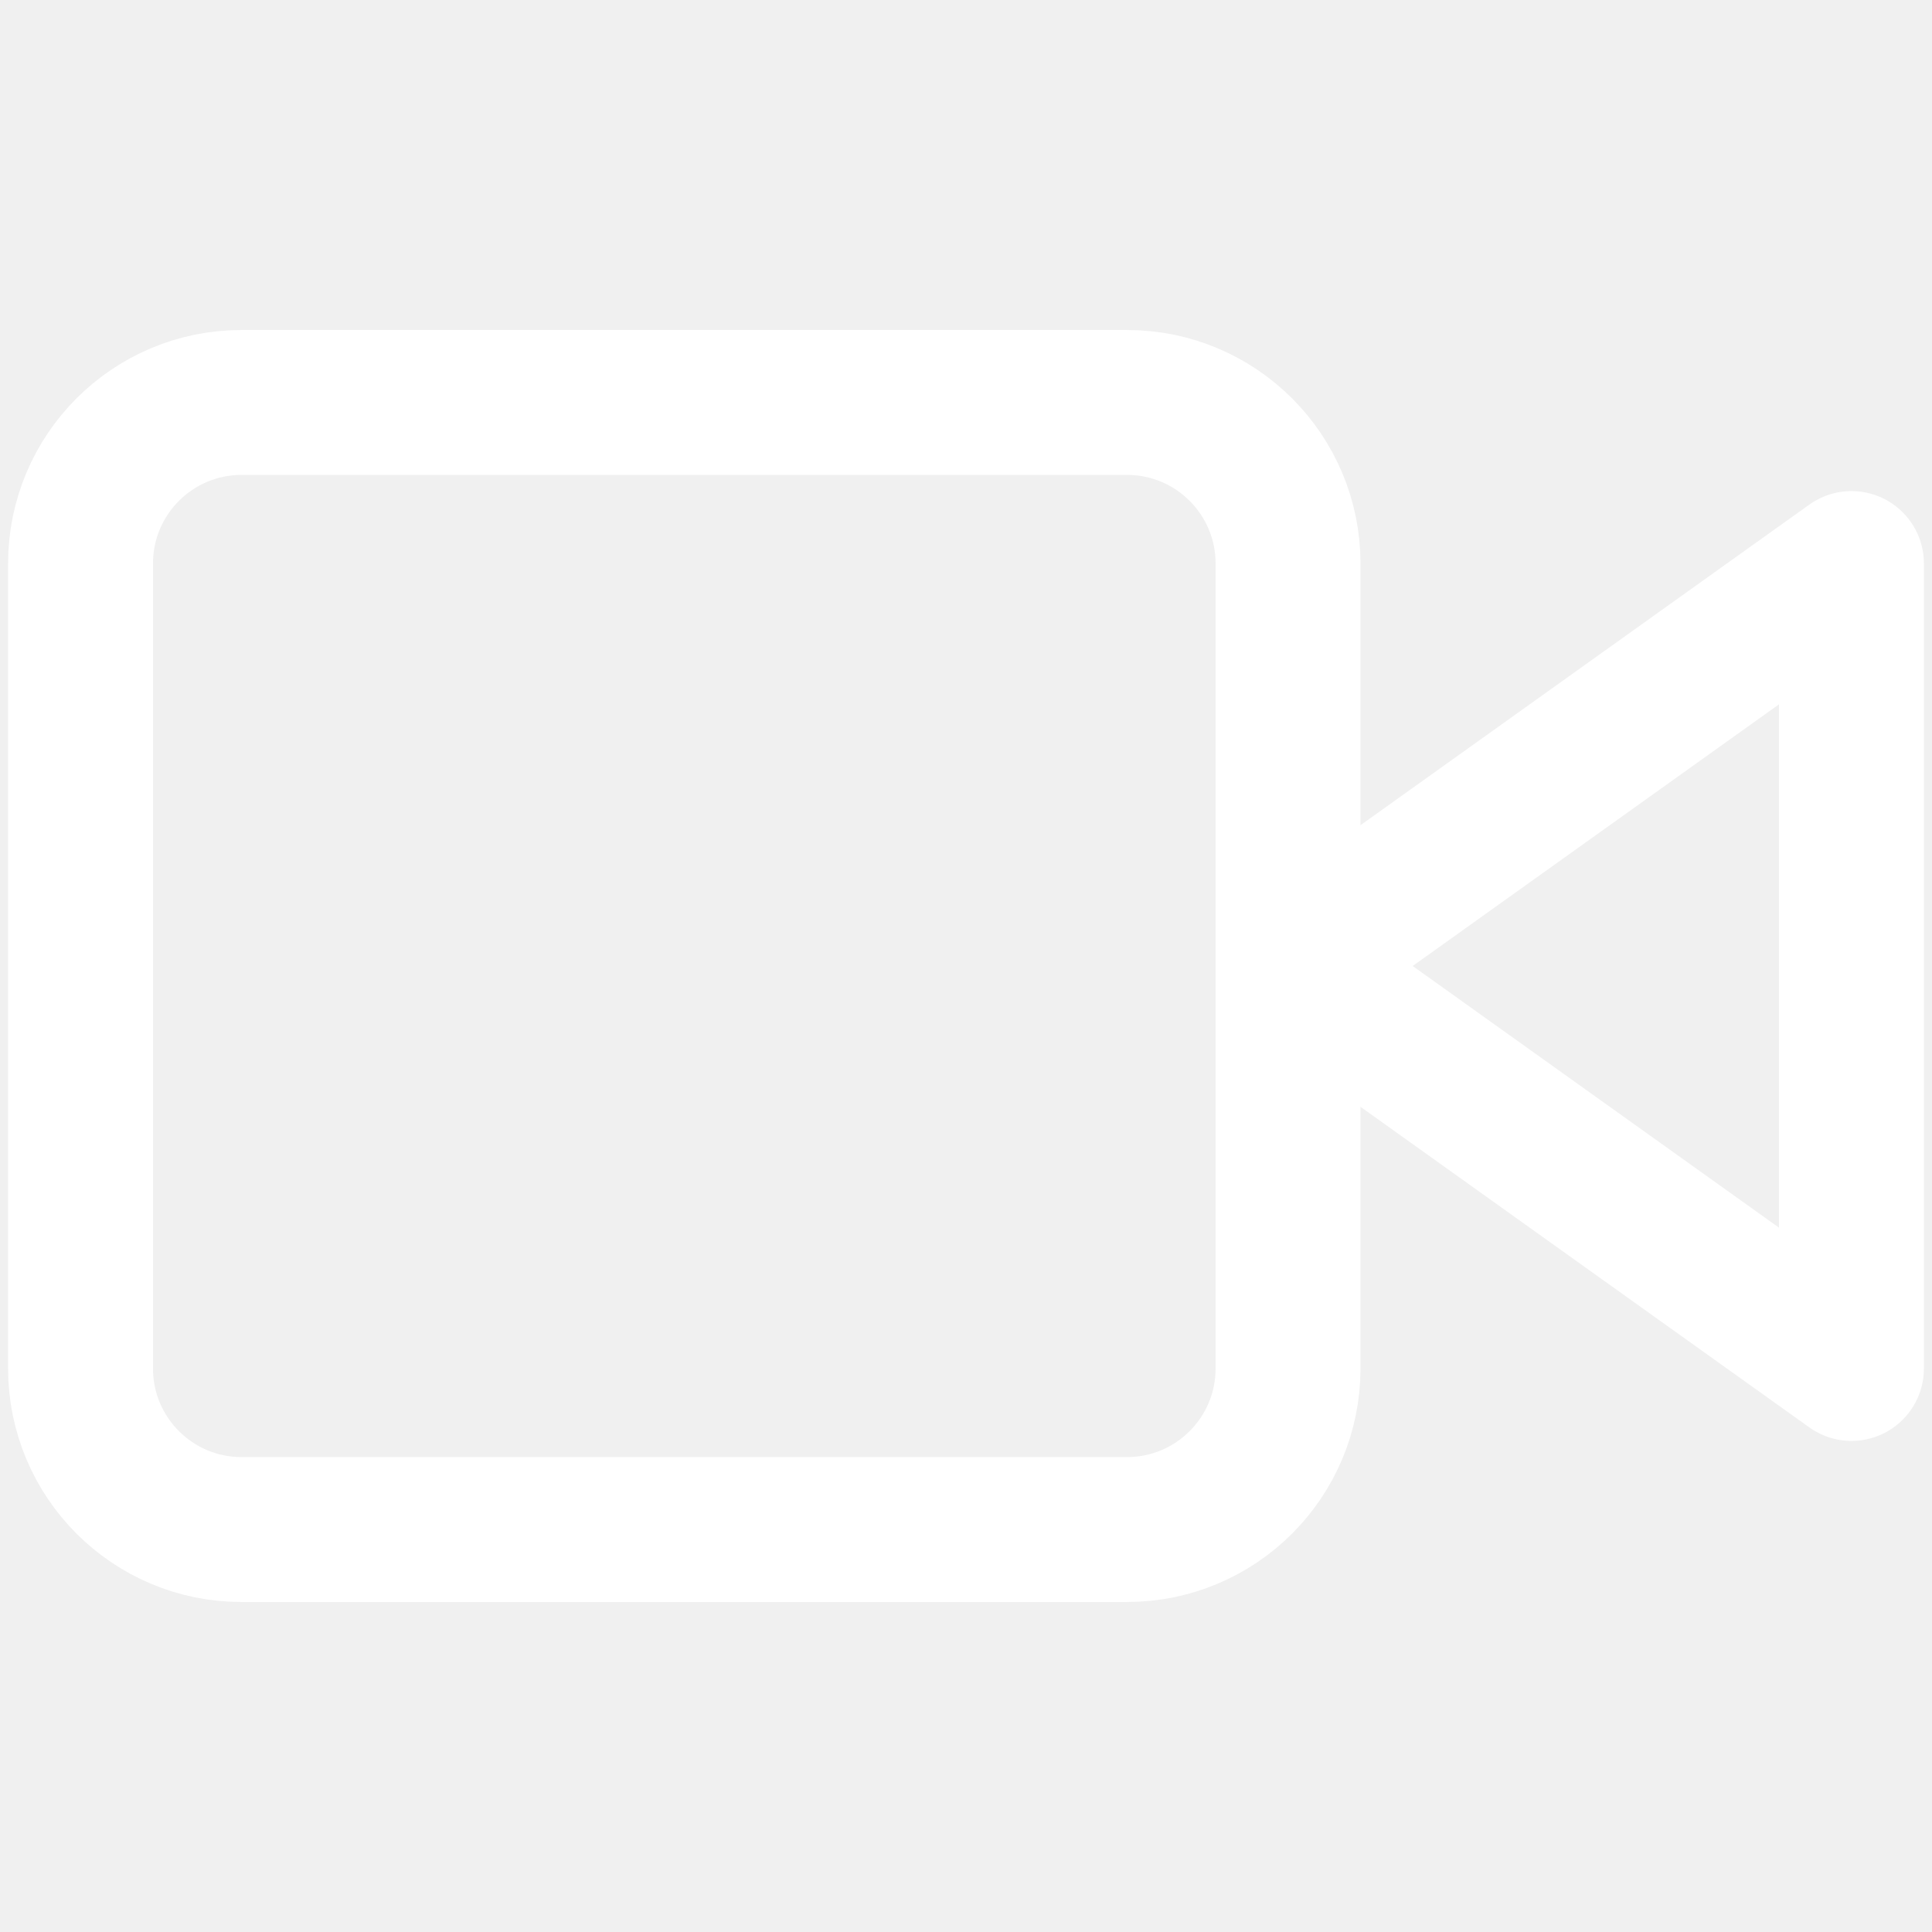
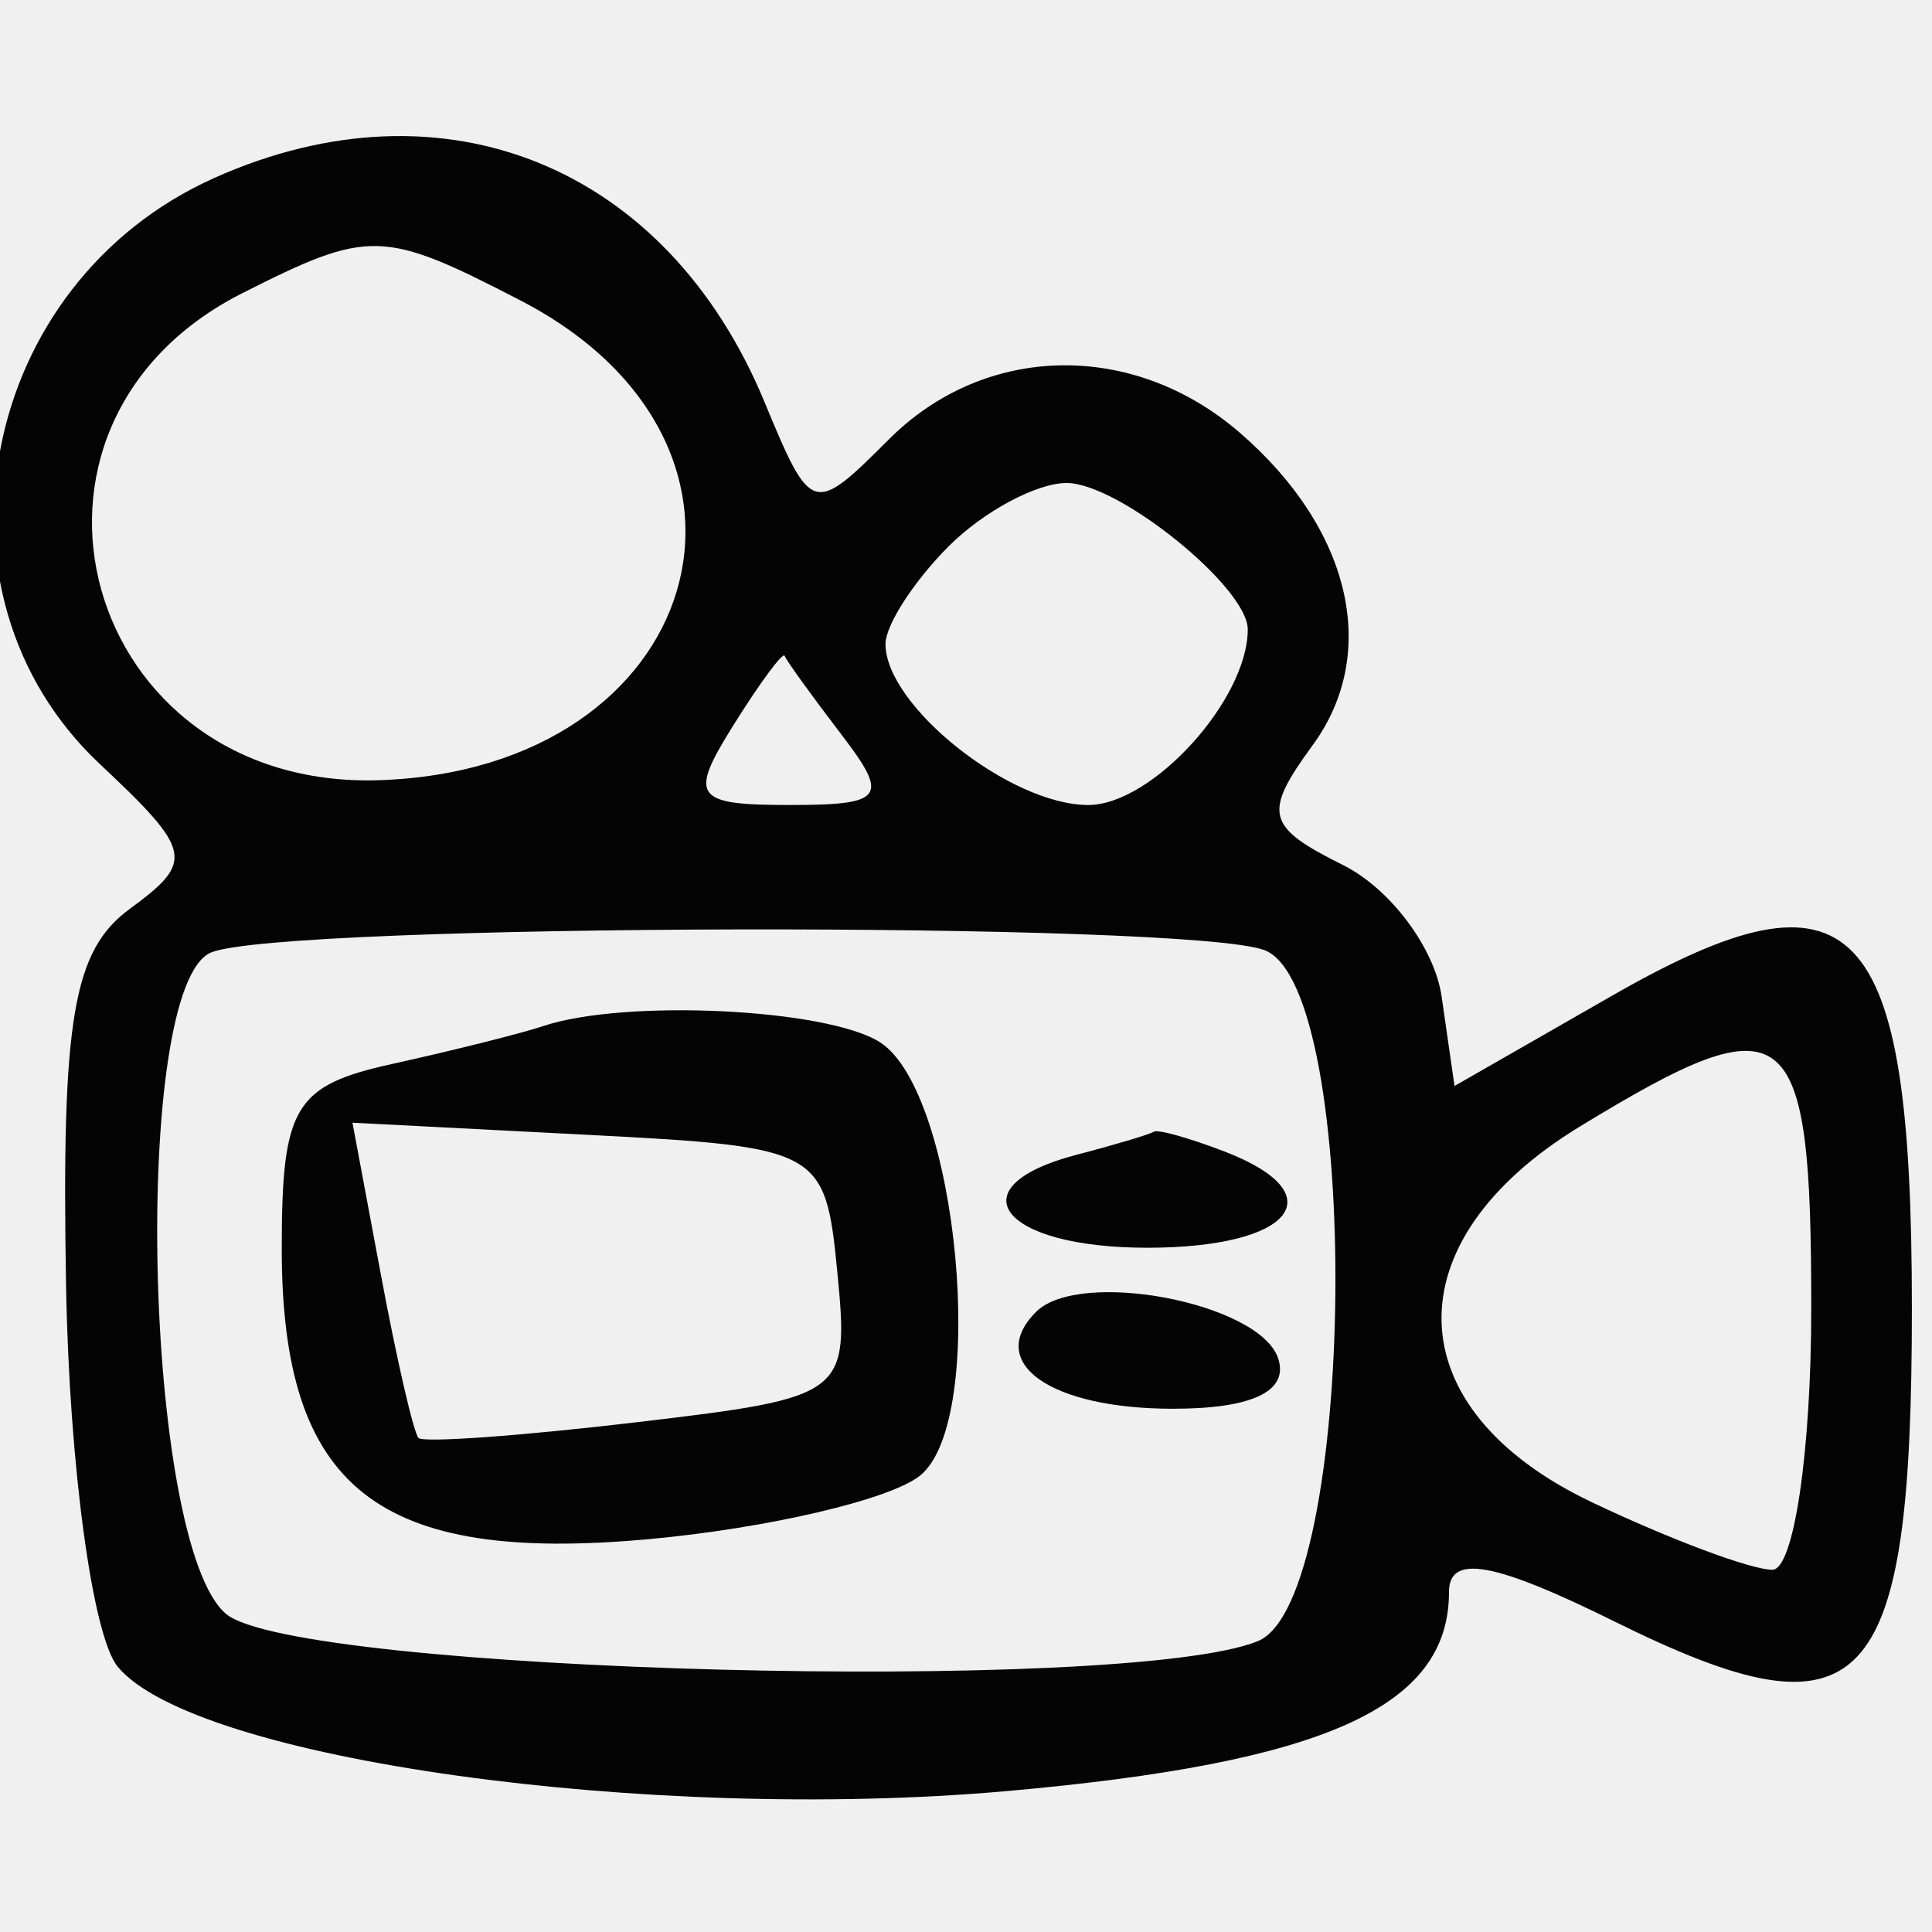
- <svg xmlns="http://www.w3.org/2000/svg" width="16" height="16" viewBox="0 0 16 16" fill="none">
-   <path d="M15.333 4.667L10.667 8L15.333 11.333V4.667Z" stroke="white" stroke-width="1.2" stroke-linecap="round" stroke-linejoin="round" />
-   <path d="M9.333 3.333H2C1.264 3.333 0.667 3.93 0.667 4.667V11.333C0.667 12.07 1.264 12.667 2 12.667H9.333C10.07 12.667 10.667 12.07 10.667 11.333V4.667C10.667 3.93 10.07 3.333 9.333 3.333Z" stroke="white" stroke-width="1.2" stroke-linecap="round" stroke-linejoin="round" />
+ <svg xmlns="http://www.w3.org/2000/svg" width="48" height="48" viewBox="0 0 48 48" version="1.1">
+   <path d="" stroke="none" fill="#080404" fill-rule="evenodd" />
+   <path d="M 5.329 4.419 C -0.517 7.033, -2.026 14.748, 2.479 18.981 C 4.783 21.145, 4.836 21.399, 3.229 22.577 C 1.814 23.613, 1.526 25.313, 1.641 31.938 C 1.719 36.390, 2.297 40.652, 2.925 41.410 C 4.835 43.711, 16.099 45.288, 25.003 44.500 C 32.919 43.799, 36 42.413, 36 39.554 C 36 38.602, 37.113 38.801, 40.125 40.292 C 46.332 43.363, 47.500 42.129, 47.500 32.500 C 47.500 22.742, 46.092 21.276, 40.046 24.741 L 36.137 26.981 35.818 24.766 C 35.643 23.547, 34.536 22.072, 33.358 21.487 C 31.456 20.542, 31.372 20.211, 32.613 18.514 C 34.287 16.225, 33.568 13.141, 30.802 10.750 C 28.151 8.457, 24.473 8.527, 22.086 10.914 C 20.200 12.800, 20.154 12.786, 18.994 9.987 C 16.566 4.124, 11.030 1.869, 5.329 4.419 M 6.017 7.286 C -0.482 10.574, 2.054 19.619, 9.410 19.384 C 17.509 19.125, 19.889 11.062, 12.928 7.463 C 9.515 5.698, 9.173 5.689, 6.017 7.286 M 23.571 13.571 C 22.707 14.436, 22 15.529, 22 16 C 22 17.539, 25.099 20, 27.036 20 C 28.625 20, 31 17.386, 31 15.637 C 31 14.592, 27.793 12, 26.500 12 C 25.754 12, 24.436 12.707, 23.571 13.571 M 18.204 18.045 C 17.109 19.799, 17.254 20, 19.614 20 C 21.963 20, 22.101 19.813, 20.905 18.250 C 20.169 17.288, 19.534 16.408, 19.495 16.295 C 19.456 16.183, 18.875 16.970, 18.204 18.045 M 5.250 23.662 C 3.253 24.468, 3.567 38.395, 5.620 40.100 C 7.377 41.558, 27.987 42.100, 31.250 40.774 C 33.716 39.772, 33.865 24.546, 31.418 23.607 C 29.541 22.887, 7.055 22.934, 5.250 23.662 M 13.500 25.491 C 12.950 25.675, 11.262 26.098, 9.750 26.432 C 7.312 26.969, 7 27.490, 7 31.019 C 7 36.977, 9.373 38.856, 16.116 38.240 C 19.077 37.969, 22.110 37.259, 22.856 36.663 C 24.570 35.293, 23.814 27.130, 21.859 25.892 C 20.540 25.056, 15.525 24.816, 13.500 25.491 M 39.250 27.989 C 34.560 30.848, 34.687 35.003, 39.534 37.315 C 41.478 38.242, 43.503 39, 44.034 39 C 44.565 39, 45 36.075, 45 32.500 C 45 25.245, 44.454 24.816, 39.250 27.989 M 9.468 31.696 C 9.859 33.788, 10.277 35.601, 10.398 35.726 C 10.519 35.850, 12.977 35.672, 15.861 35.330 C 21.013 34.720, 21.100 34.655, 20.803 31.604 C 20.506 28.559, 20.389 28.494, 14.629 28.196 L 8.757 27.893 9.468 31.696 M 26.750 28.689 C 23.708 29.484, 24.856 31, 28.500 31 C 32.122 31, 33.188 29.670, 30.418 28.607 C 29.548 28.273, 28.761 28.052, 28.668 28.116 C 28.576 28.180, 27.712 28.438, 26.750 28.689 M 25.740 32.594 C 24.476 33.858, 26.091 35, 29.142 35 C 31.114 35, 32.024 34.565, 31.756 33.750 C 31.303 32.370, 26.824 31.509, 25.740 32.594" stroke="none" fill="#040404" fill-rule="evenodd" />
</svg>
